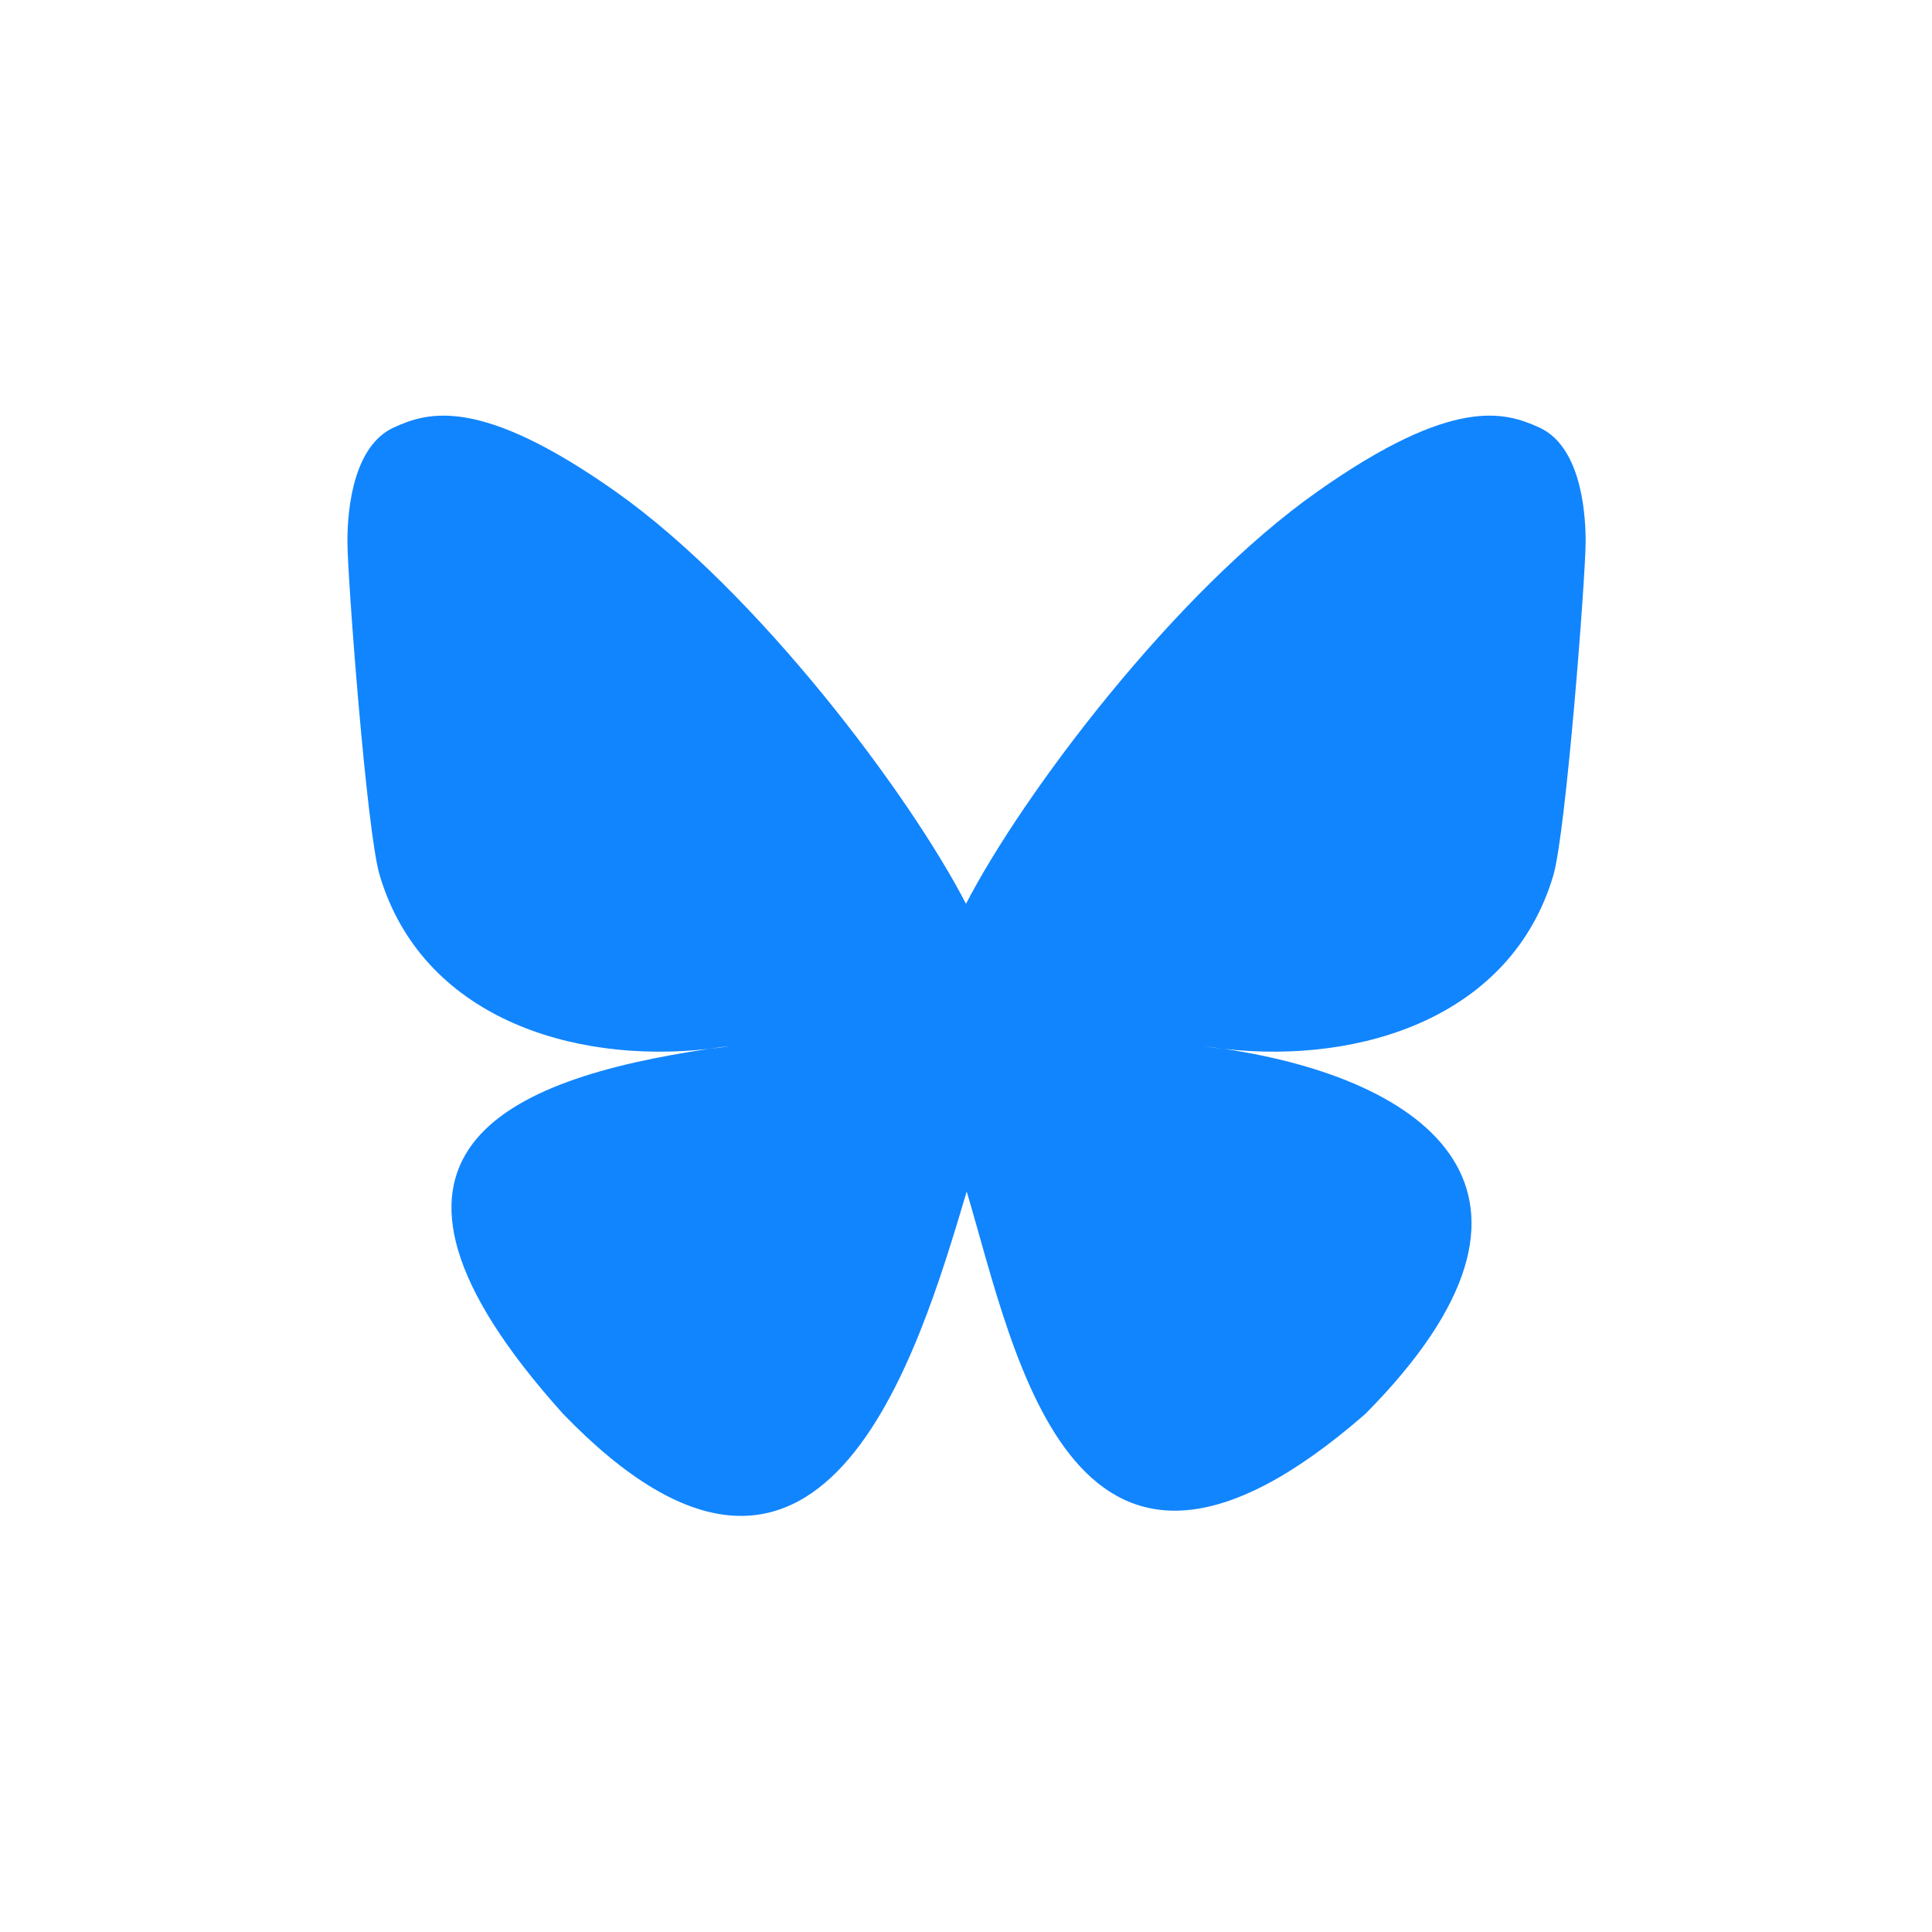
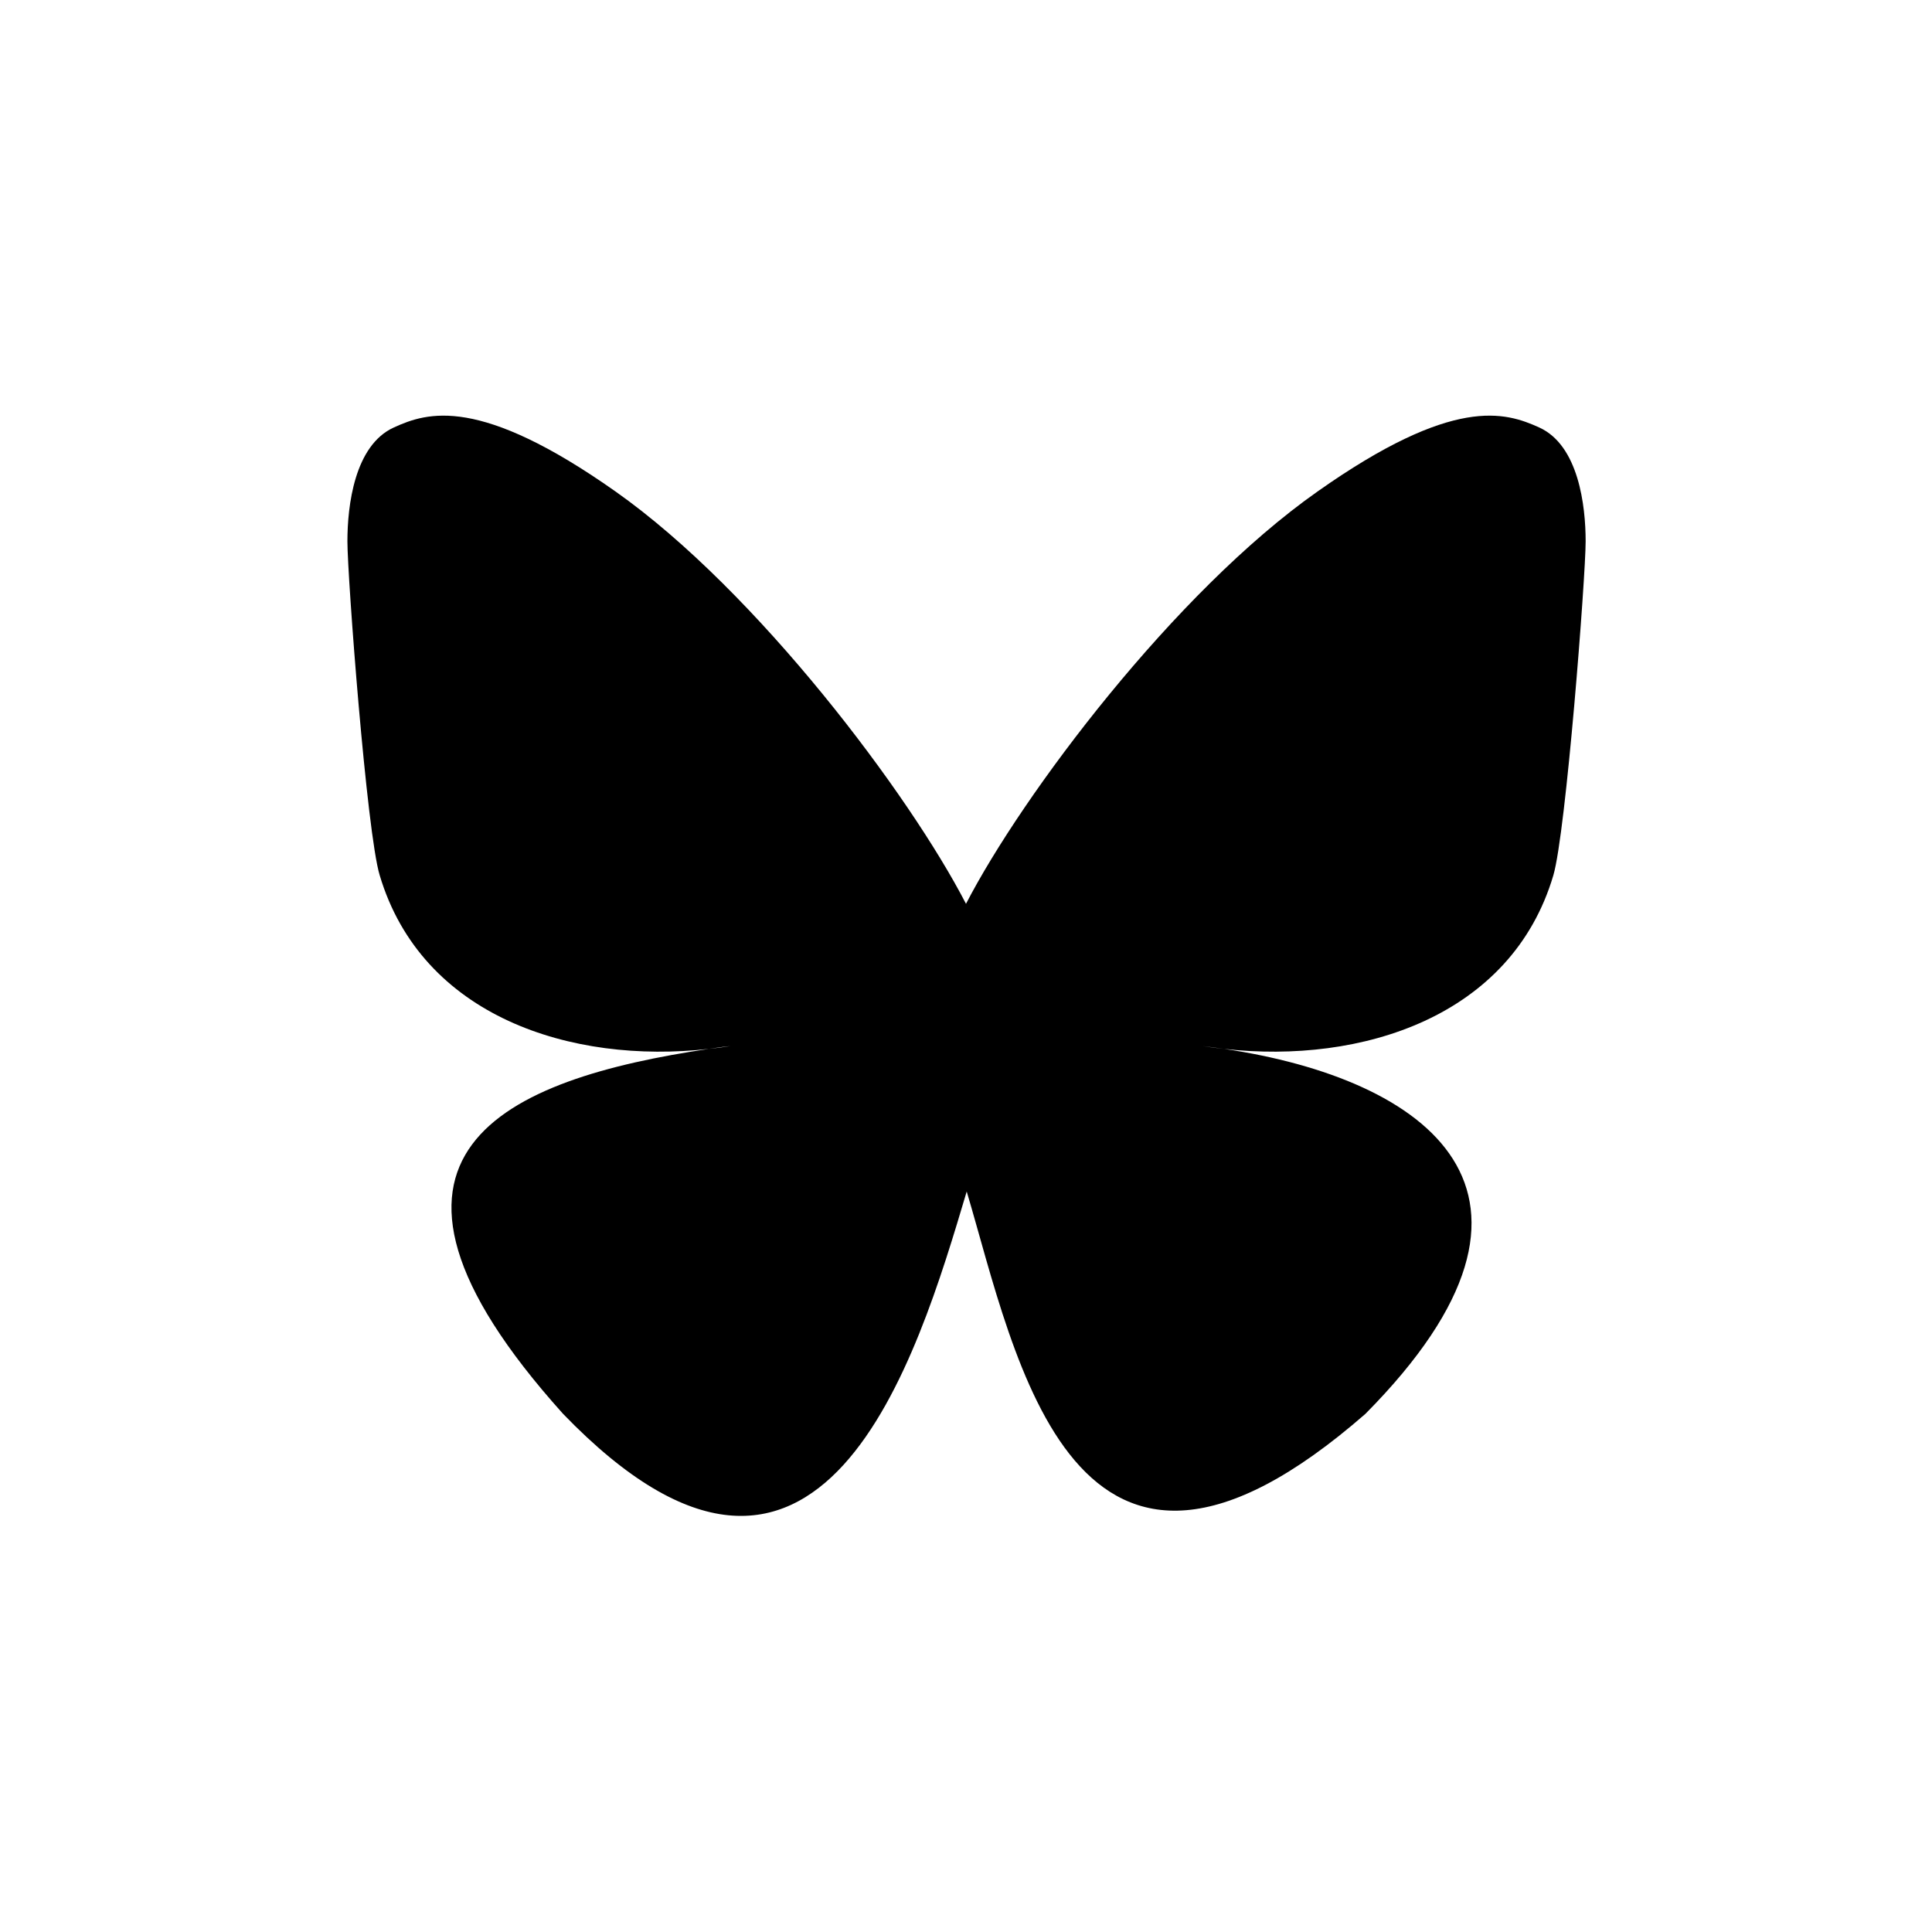
<svg xmlns="http://www.w3.org/2000/svg" version="1.1" id="Ebene_1" x="0px" y="0px" viewBox="0 0 55 55" style="enable-background:new 0 0 55 55;" xml:space="preserve">
-   <path d="M27.5,25.73c-1.6-3.1-5.94-8.89-9.98-11.74c-3.87-2.73-5.35-2.26-6.31-1.82c-1.12,0.51-1.32,2.23-1.32,3.24   c0,1.01,0.55,8.3,0.92,9.51c1.2,4.02,5.45,5.38,9.37,4.94c0.2-0.03,0.4-0.06,0.61-0.08c-0.2,0.03-0.41,0.06-0.61,0.08   c-5.74,0.85-10.85,2.94-4.15,10.39c7.36,7.62,10.09-1.63,11.49-6.33c1.4,4.69,3.01,13.61,11.35,6.33c6.27-6.33,1.72-9.54-4.02-10.39   c-0.2-0.02-0.41-0.05-0.61-0.08c0.21,0.03,0.41,0.05,0.61,0.08c3.92,0.44,8.18-0.92,9.37-4.94c0.36-1.22,0.92-8.5,0.92-9.51   c0-1.01-0.2-2.73-1.32-3.24c-0.97-0.44-2.44-0.91-6.31,1.82C33.44,16.85,29.1,22.63,27.5,25.73z" fill="#1185FE" />
+   <path d="M27.5,25.73c-1.6-3.1-5.94-8.89-9.98-11.74c-3.87-2.73-5.35-2.26-6.31-1.82c-1.12,0.51-1.32,2.23-1.32,3.24   c0,1.01,0.55,8.3,0.92,9.51c1.2,4.02,5.45,5.38,9.37,4.94c0.2-0.03,0.4-0.06,0.61-0.08c-0.2,0.03-0.41,0.06-0.61,0.08   c-5.74,0.85-10.85,2.94-4.15,10.39c7.36,7.62,10.09-1.63,11.49-6.33c1.4,4.69,3.01,13.61,11.35,6.33c6.27-6.33,1.72-9.54-4.02-10.39   c-0.2-0.02-0.41-0.05-0.61-0.08c0.21,0.03,0.41,0.05,0.61,0.08c3.92,0.44,8.18-0.92,9.37-4.94c0.36-1.22,0.92-8.5,0.92-9.51   c0-1.01-0.2-2.73-1.32-3.24c-0.97-0.44-2.44-0.91-6.31,1.82C33.44,16.85,29.1,22.63,27.5,25.73z" />
</svg>
